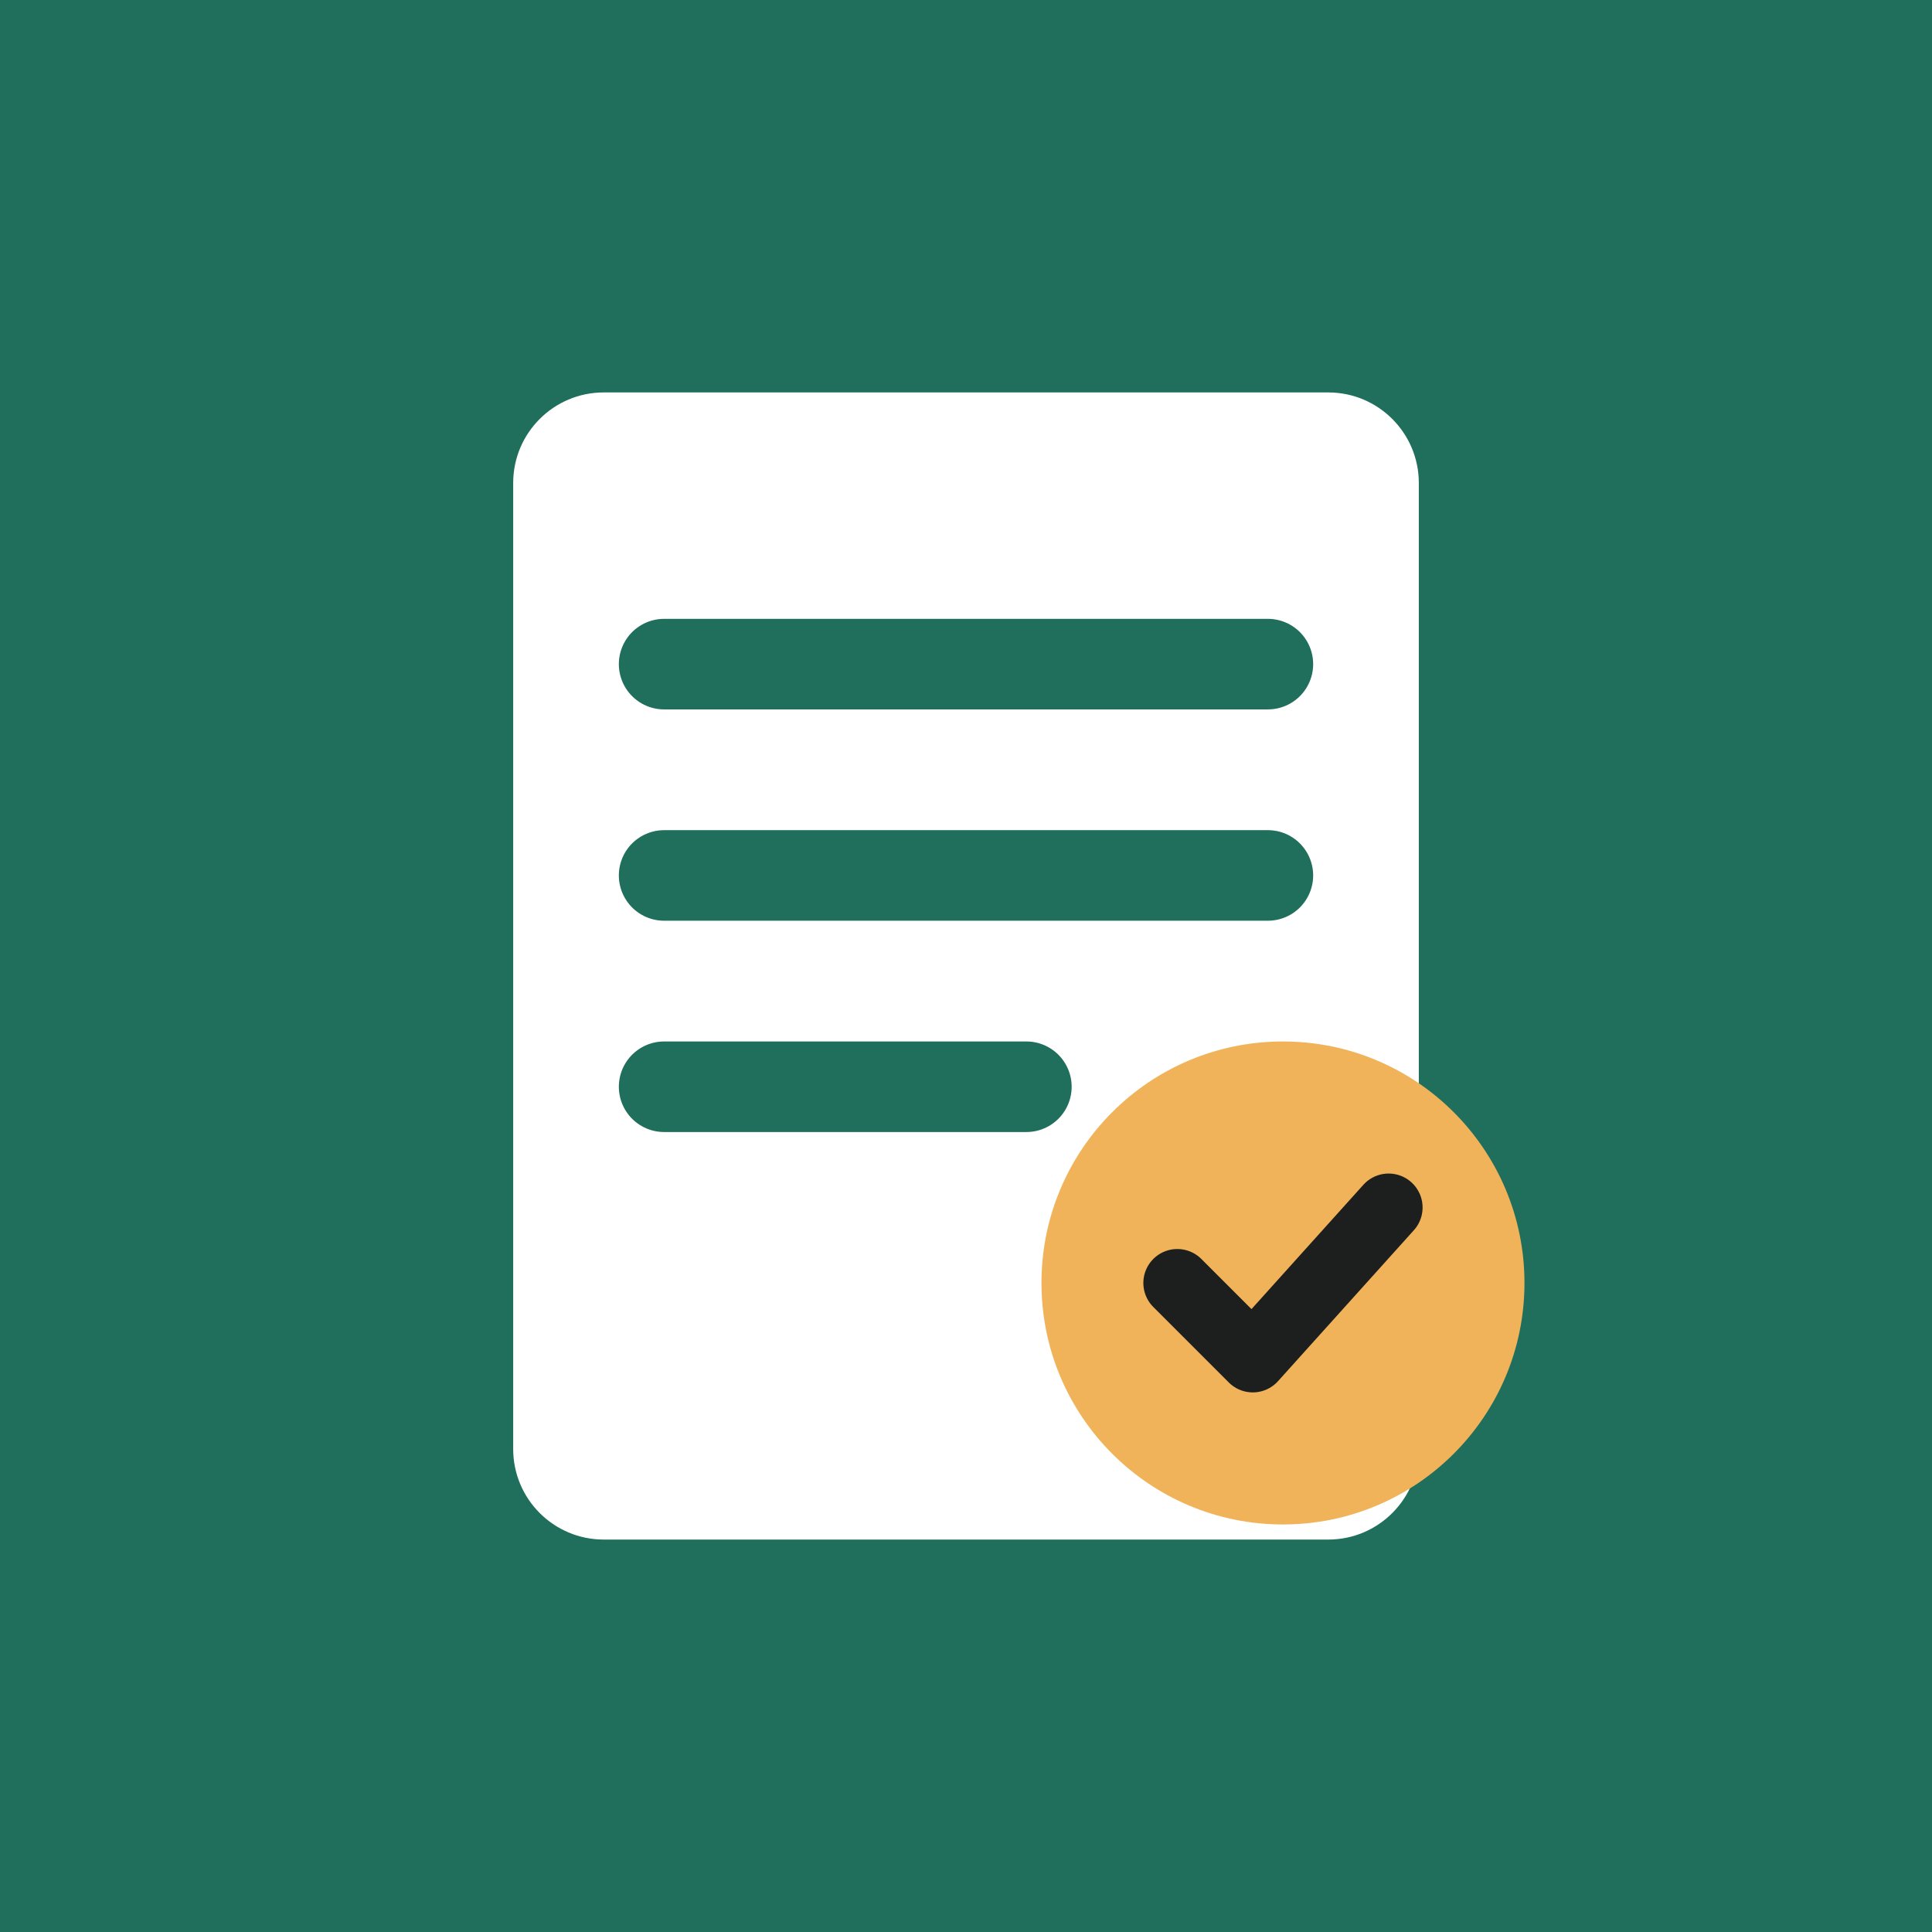
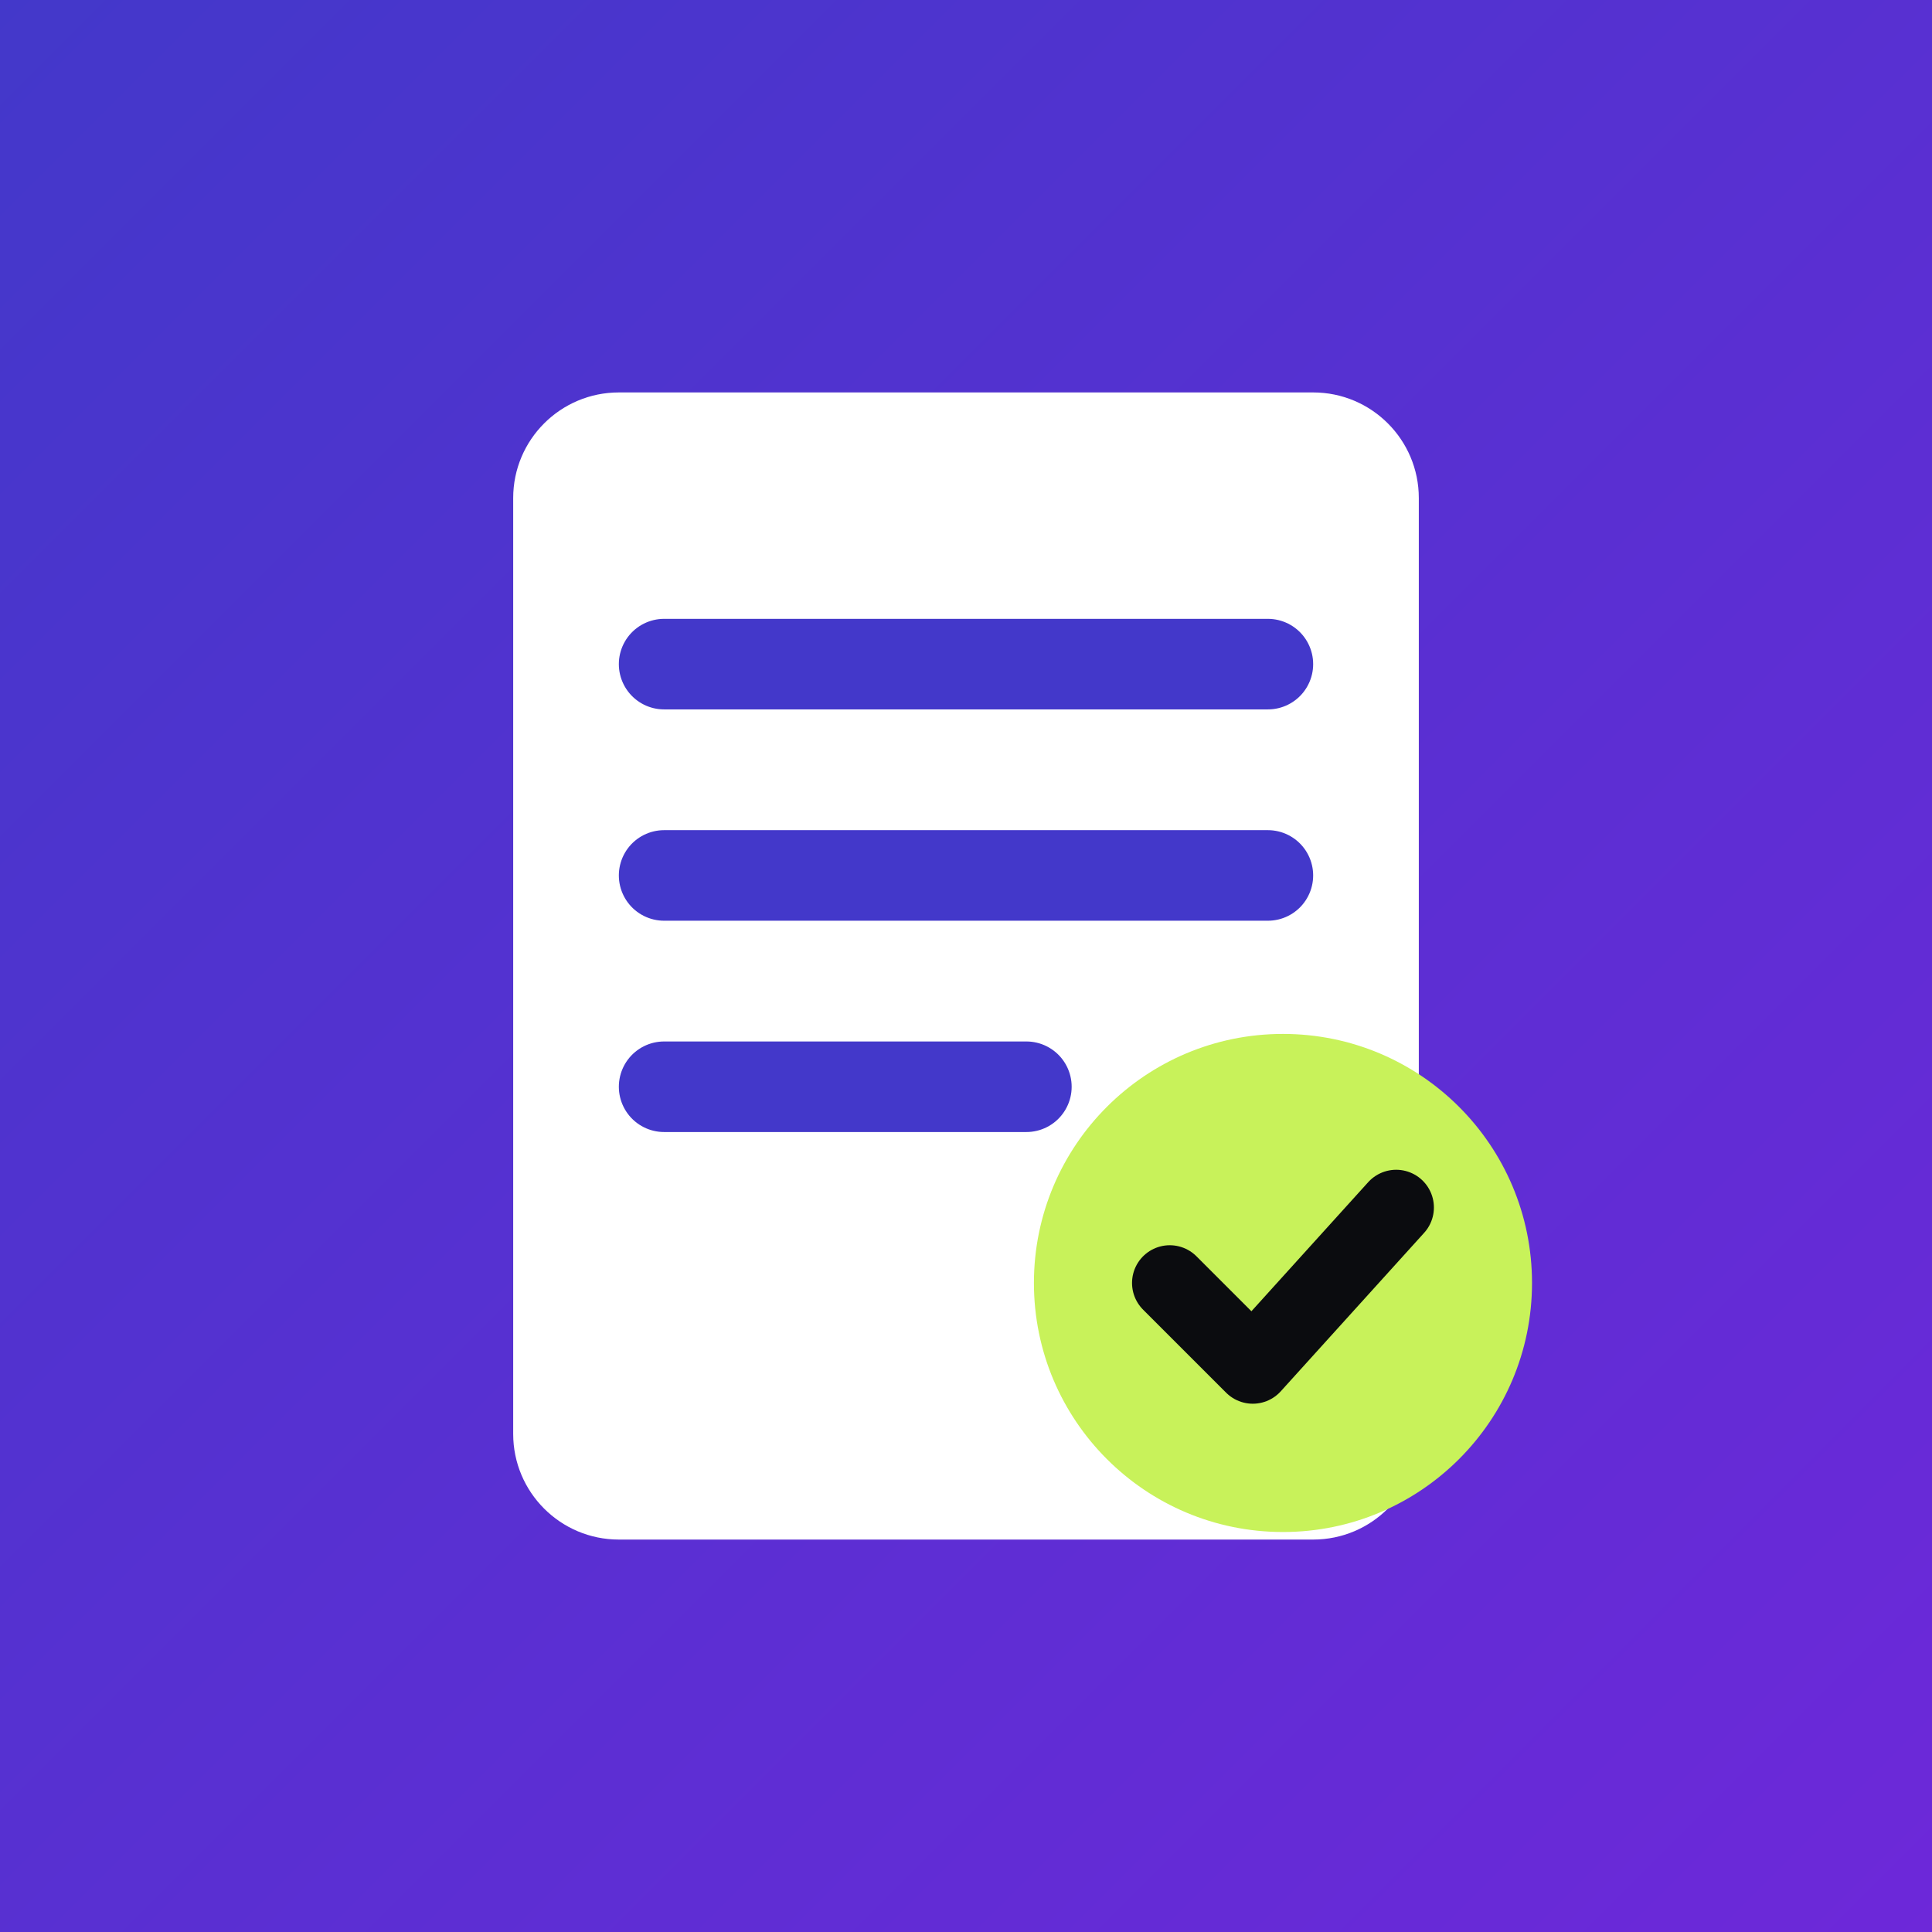
<svg xmlns="http://www.w3.org/2000/svg" viewBox="0 0 512 512">
-   <rect width="512" height="512" fill="#1f6f5c" />
-   <rect x="136" y="104" width="240" height="304" rx="24" fill="#ffffff" />
-   <path d="M176 176h160M176 232h160M176 288h96" stroke="#1f6f5c" stroke-width="24" stroke-linecap="round" />
-   <circle cx="340" cy="340" r="64" fill="#f0b35a" />
-   <path d="M312 340l20 20 36-40" stroke="#1c1f1d" stroke-width="18" fill="none" stroke-linecap="round" stroke-linejoin="round" />
+   <defs>
+     <linearGradient id="g" x1="0" y1="0" x2="1" y2="1">
+       <stop offset="0" stop-color="#4338CA" />
+       <stop offset="1" stop-color="#6D28D9" />
+     </linearGradient>
+   </defs>
+   <rect width="512" height="512" fill="url(#g)" />
+   <rect x="136" y="104" width="240" height="304" rx="28" fill="#ffffff" />
+   <path d="M176 176h160M176 232h160M176 288h96" stroke="#4338CA" stroke-width="24" stroke-linecap="round" />
+   <circle cx="340" cy="340" r="66" fill="#C8F25A" />
+   <path d="M310 340l22 22 38-42" stroke="#0B0C0F" stroke-width="20" fill="none" stroke-linecap="round" stroke-linejoin="round" />
</svg>
